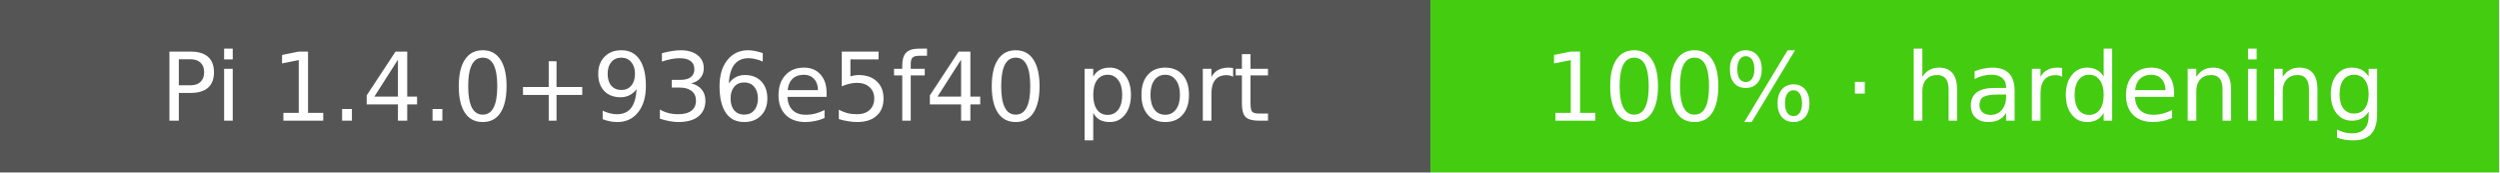
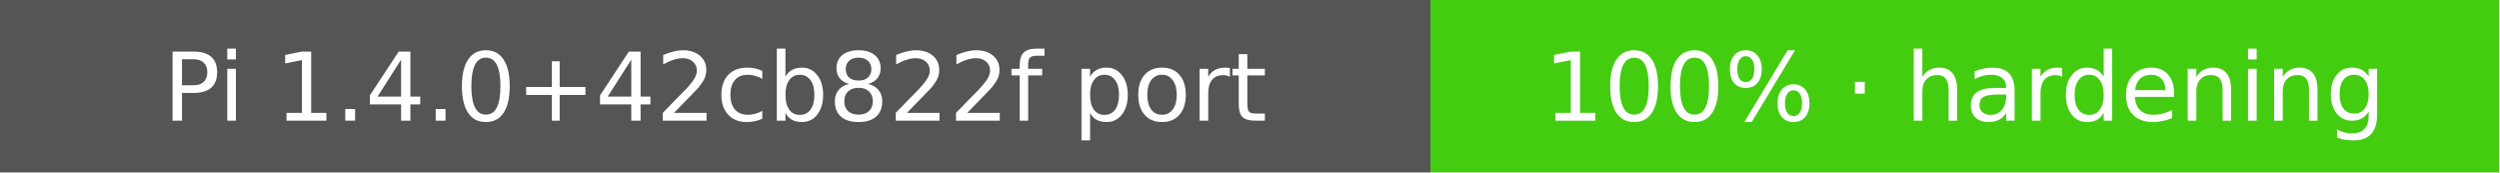
- <svg xmlns="http://www.w3.org/2000/svg" width="290" height="20" role="img" aria-label="Pi 1.4.0+936e5f40 port: 100% · hardening">
+ <svg xmlns="http://www.w3.org/2000/svg" width="290" height="20" role="img" aria-label="Pi 1.4.0+42cb822f port: 100% · hardening">
  <rect width="166" height="20" fill="#555" />
  <rect x="166" width="124" height="20" fill="#4c1" />
  <g fill="#fff" text-anchor="middle" font-family="Verdana,Geneva,DejaVu Sans,sans-serif" font-size="11">
-     <text x="83" y="14">Pi 1.4.0+936e5f40 port</text>
+     <text x="83" y="14">Pi 1.4.0+42cb822f port</text>
    <text x="228" y="14">100% · hardening</text>
  </g>
</svg>
